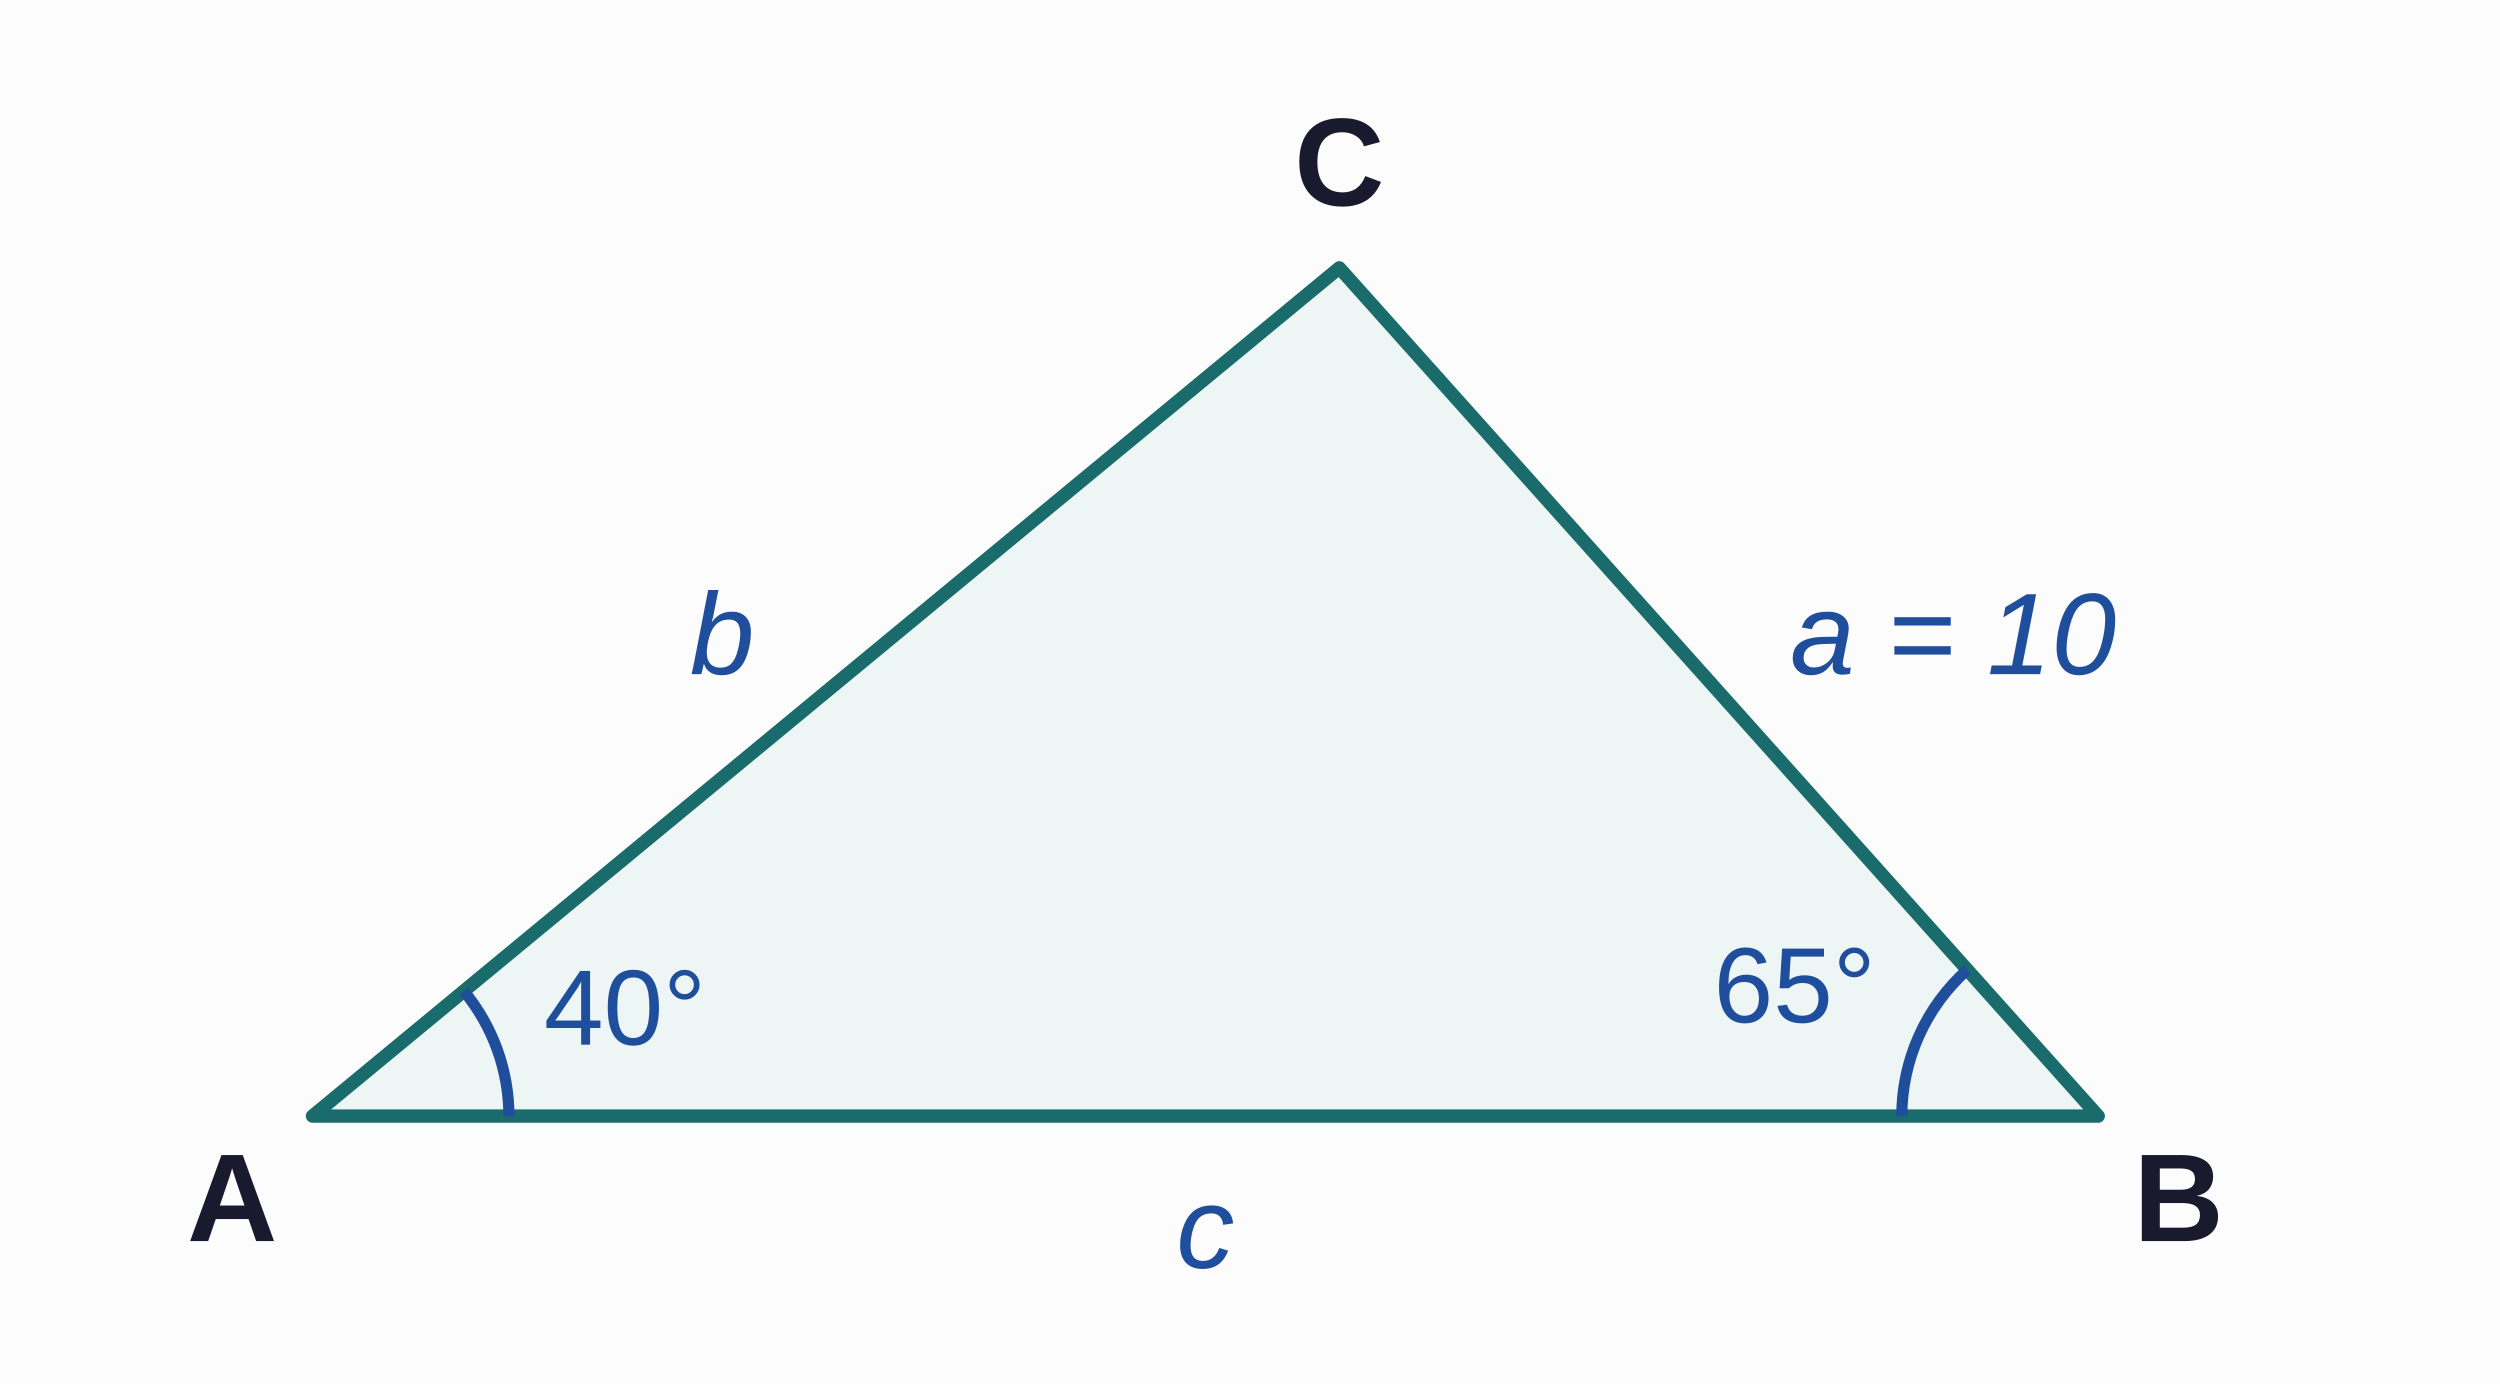
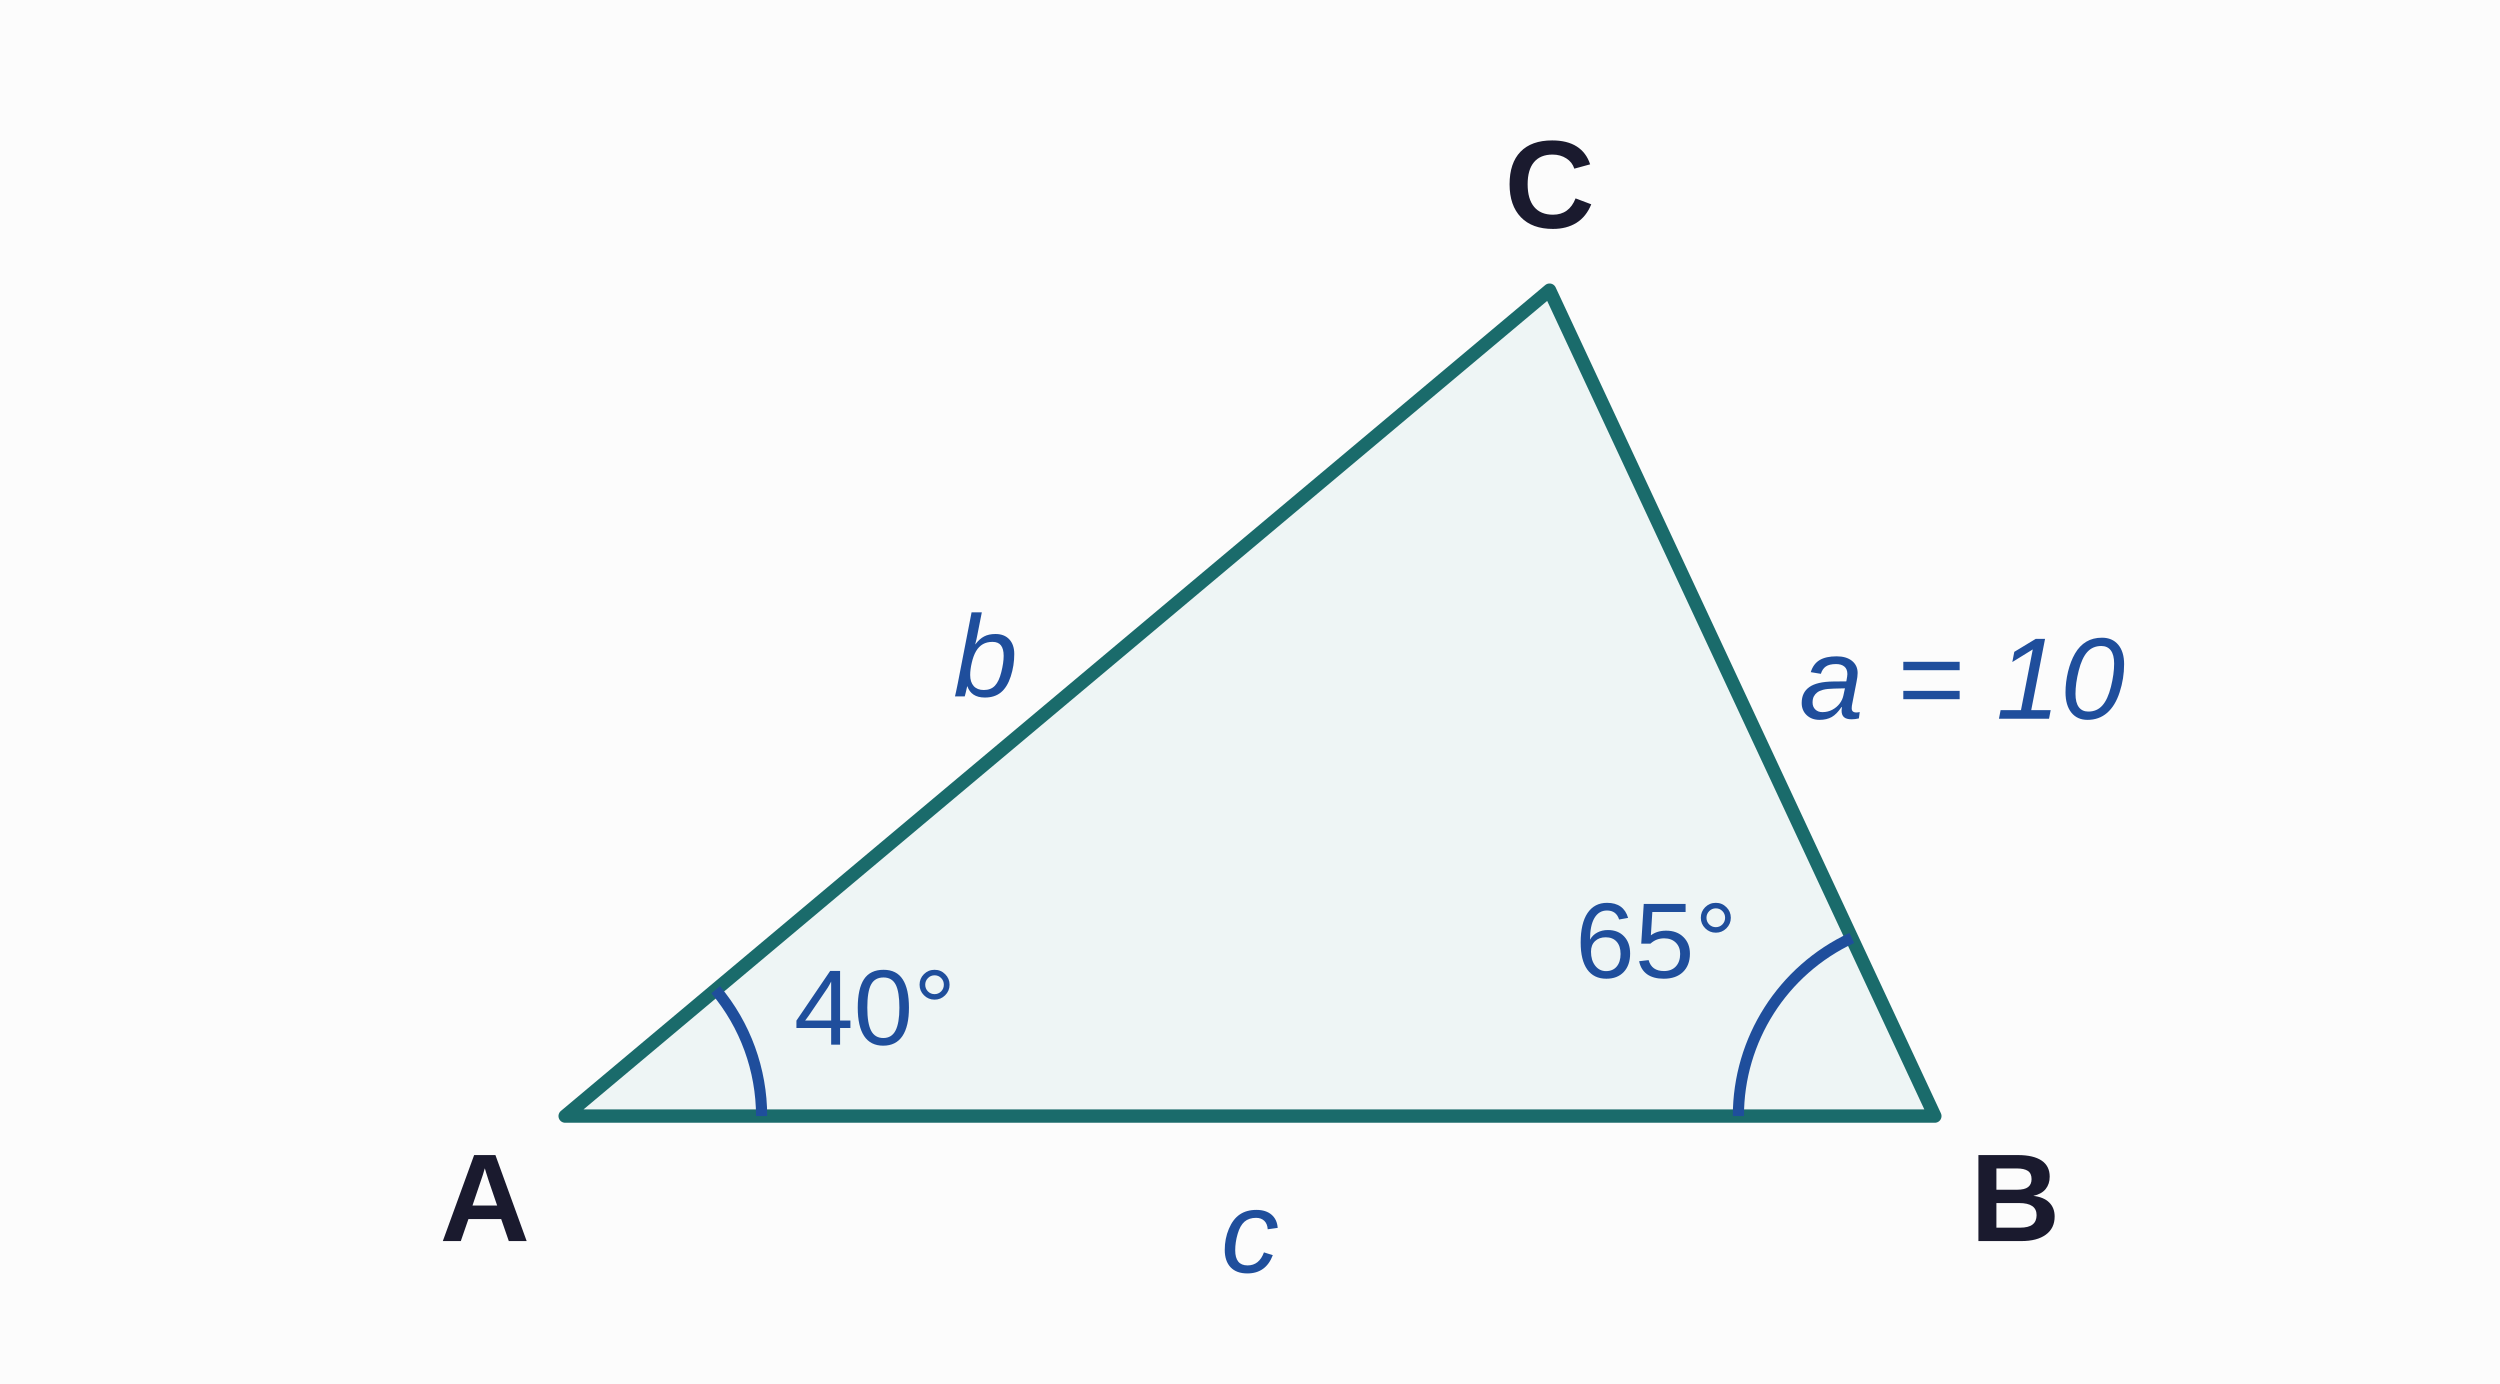
<svg viewBox="0 0 560 310" font-family="Arial, Helvetica, sans-serif" font-size="28">
  <rect x="0" y="0" width="560" height="310" fill="#fcfcfc" />
-   <polygon points="70,250 470,250 300,60" fill="#eef5f5" stroke="#1a6b6b" stroke-width="3" stroke-linejoin="round" />
+   <polygon points="126.6,250.0 433.4,250.0 347.1,65.0" fill="#eef5f5" stroke="#1a6b6b" stroke-width="3" stroke-linejoin="round" />
  <g fill="#1a1a2e" font-weight="bold">
-     <text x="52" y="278" text-anchor="middle">A</text>
-     <text x="488" y="278" text-anchor="middle">B</text>
-     <text x="300" y="46" text-anchor="middle">C</text>
+     <text x="108.6" y="278.0" text-anchor="middle">A</text>
+     <text x="451.4" y="278.0" text-anchor="middle">B</text>
+     <text x="347.1" y="51.0" text-anchor="middle">C</text>
  </g>
-   <path d="M 103.9 222.0 A 44 44 0 0 1 114.0 250.0" fill="none" stroke="#1f4e9c" stroke-width="2.5" />
-   <text x="140" y="234" text-anchor="middle" fill="#1f4e9c" font-size="24">40°</text>
-   <path d="M 426.0 250.0 A 44 44 0 0 1 440.7 217.2" fill="none" stroke="#1f4e9c" stroke-width="2.5" />
-   <text x="402" y="229" text-anchor="middle" fill="#1f4e9c" font-size="24">65°</text>
-   <text x="401" y="151" text-anchor="start" fill="#1f4e9c" font-style="italic" font-size="26">a = 10</text>
-   <text x="169" y="151" text-anchor="end" fill="#1f4e9c" font-style="italic" font-size="26">b</text>
-   <text x="270" y="284" text-anchor="middle" fill="#1f4e9c" font-style="italic" font-size="26">c</text>
+   <path d="M 160.3 221.7 A 44 44 0 0 1 170.6 250.0" fill="none" stroke="#1f4e9c" stroke-width="2.5" />
+   <text x="196" y="234" text-anchor="middle" fill="#1f4e9c" font-size="24">40°</text>
+   <path d="M 389.4 250.0 A 44 44 0 0 1 414.8 210.1" fill="none" stroke="#1f4e9c" stroke-width="2.5" />
+   <text x="371" y="219" text-anchor="middle" fill="#1f4e9c" font-size="24">65°</text>
+   <text x="403" y="161" text-anchor="start" fill="#1f4e9c" font-style="italic" font-size="26">a = 10</text>
+   <text x="228" y="156" text-anchor="end" fill="#1f4e9c" font-style="italic" font-size="26">b</text>
+   <text x="280" y="285" text-anchor="middle" fill="#1f4e9c" font-style="italic" font-size="26">c</text>
</svg>
